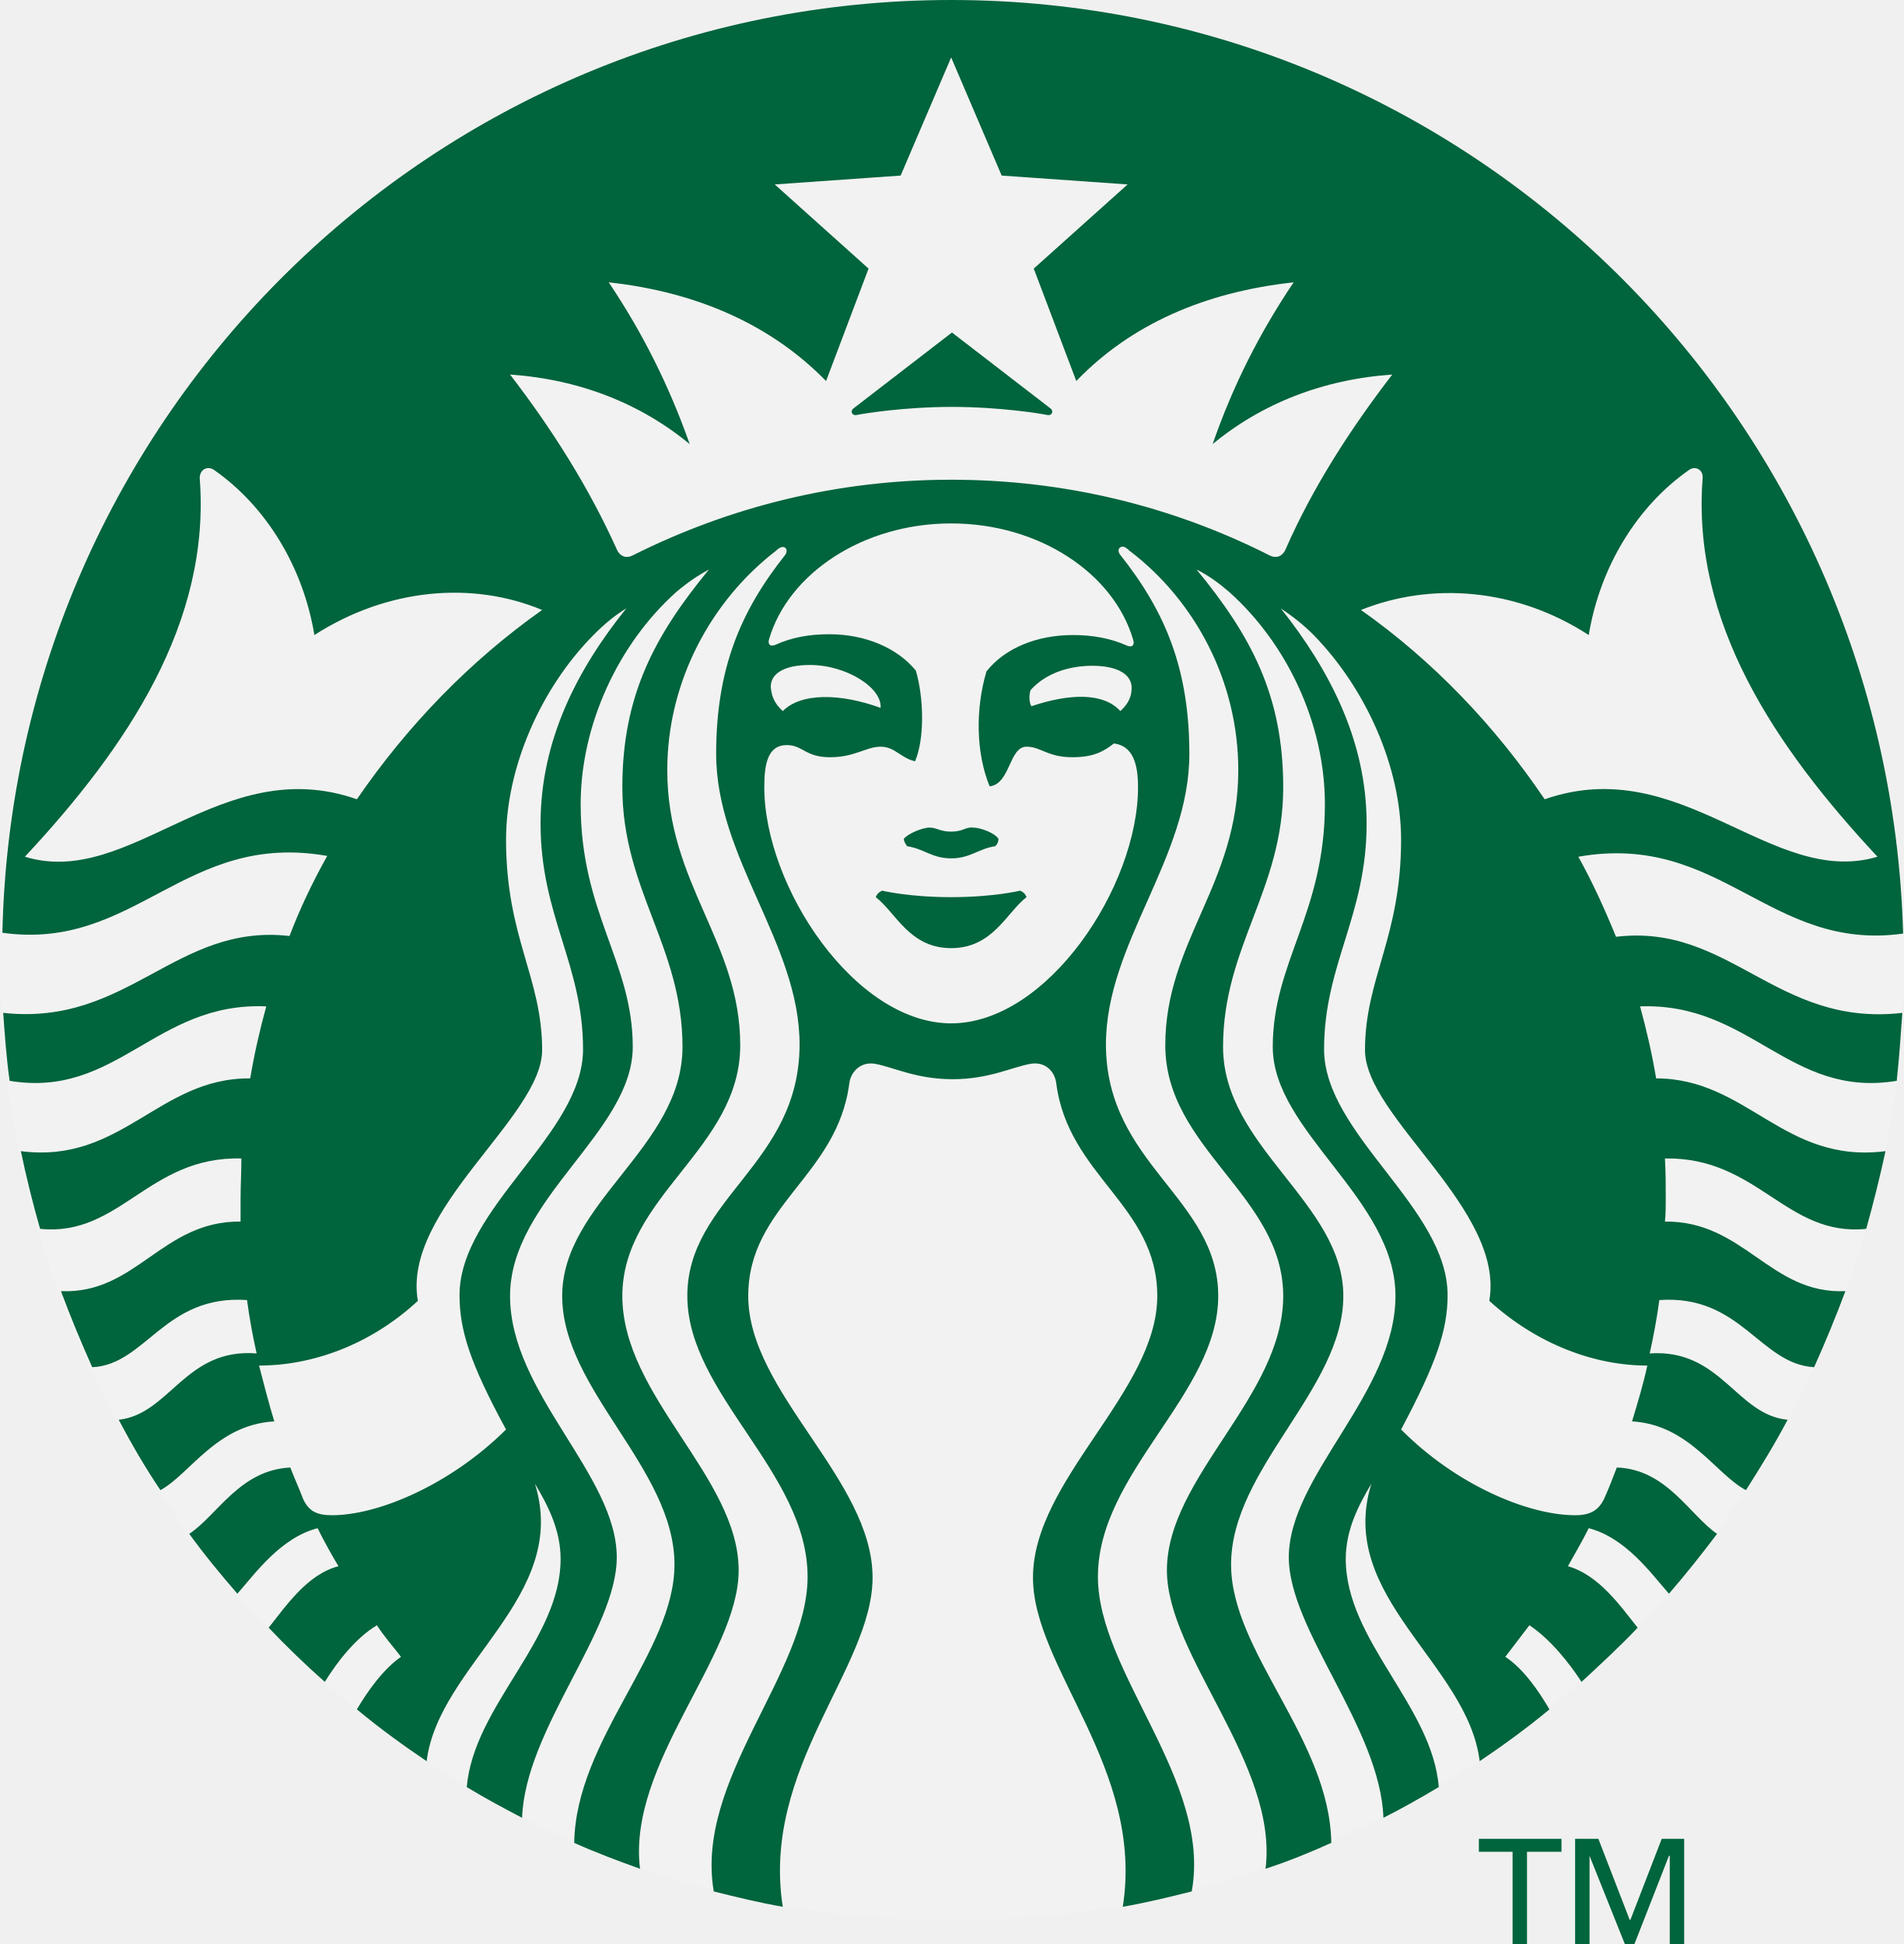
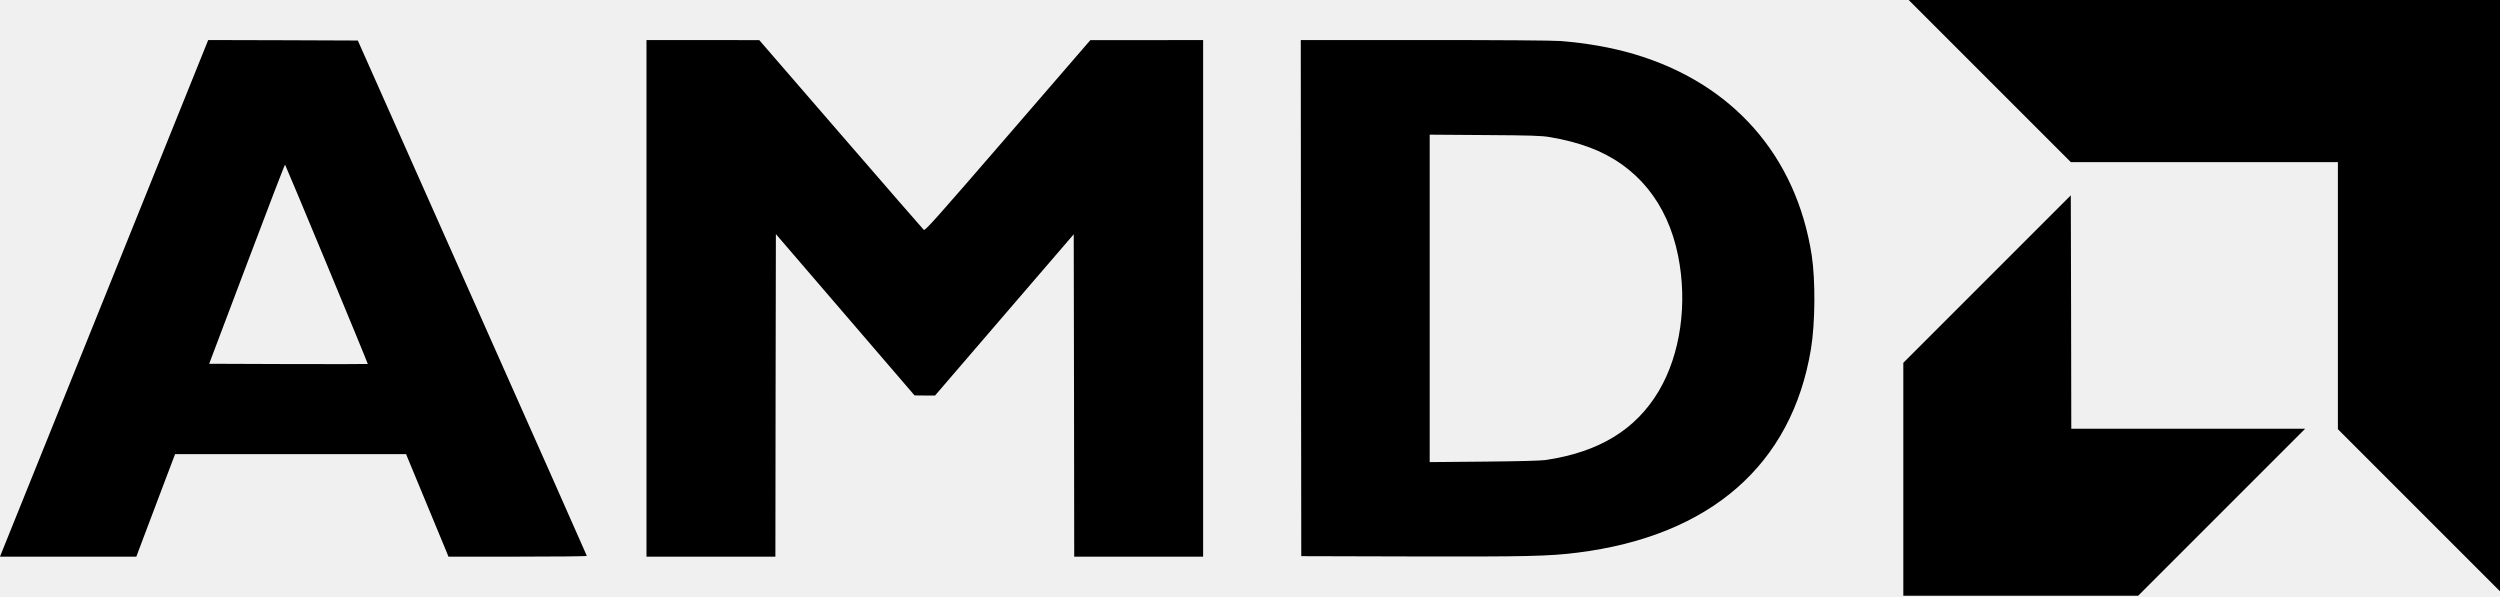
- <svg xmlns="http://www.w3.org/2000/svg" width="47" height="48" viewBox="0 0 47 48" fill="none">
-   <g clip-path="url(#clip0_193_116)">
-     <path d="M47 23.71C47 36.814 36.468 47.421 23.5 47.421C10.513 47.421 0 36.794 0 23.71C0 10.607 10.532 0 23.5 0C36.468 0 47 10.607 47 23.71Z" fill="#F2F2F2" />
-     <path d="M25.856 10.247C25.658 10.207 24.668 10.047 23.5 10.047C22.332 10.047 21.342 10.207 21.144 10.247C21.025 10.267 20.986 10.147 21.065 10.087C21.144 10.027 23.5 8.21 23.5 8.21C23.5 8.21 25.856 10.027 25.935 10.087C26.014 10.147 25.975 10.267 25.856 10.247ZM21.778 21.992C21.778 21.992 21.659 22.032 21.619 22.152C22.114 22.532 22.451 23.411 23.48 23.411C24.51 23.411 24.846 22.532 25.341 22.152C25.302 22.032 25.183 21.992 25.183 21.992C25.183 21.992 24.529 22.152 23.48 22.152C22.431 22.152 21.778 21.992 21.778 21.992ZM23.48 20.534C23.203 20.534 23.124 20.434 22.946 20.434C22.767 20.434 22.391 20.594 22.312 20.714C22.312 20.774 22.352 20.834 22.391 20.894C22.807 20.954 23.005 21.194 23.48 21.194C23.955 21.194 24.153 20.954 24.569 20.894C24.628 20.834 24.648 20.774 24.648 20.714C24.569 20.574 24.213 20.434 24.015 20.434C23.837 20.415 23.777 20.534 23.48 20.534ZM46.96 25.009C46.921 25.568 46.881 26.147 46.822 26.687C44.169 27.126 43.219 24.749 40.486 24.849C40.645 25.428 40.783 26.027 40.883 26.627C43.139 26.627 44.03 28.744 46.545 28.424C46.406 29.064 46.248 29.703 46.069 30.342C44.09 30.542 43.397 28.564 41.1 28.604C41.12 28.944 41.12 29.263 41.12 29.603C41.12 29.783 41.12 29.983 41.1 30.162C43.06 30.142 43.694 31.96 45.555 31.88C45.317 32.519 45.06 33.139 44.783 33.758C43.436 33.678 42.981 31.96 40.962 32.1C40.902 32.539 40.823 32.979 40.724 33.418C42.486 33.298 42.862 34.936 44.129 35.056C43.812 35.655 43.456 36.235 43.1 36.794C42.347 36.395 41.694 35.176 40.288 35.096C40.427 34.637 40.566 34.177 40.665 33.718C39.398 33.718 37.972 33.218 36.764 32.12C37.16 29.863 33.696 27.585 33.696 25.928C33.696 24.15 34.587 23.151 34.587 20.734C34.587 18.936 33.716 16.999 32.429 15.68C32.171 15.421 31.914 15.221 31.617 15.021C32.805 16.519 33.736 18.277 33.736 20.335C33.736 22.612 32.686 23.81 32.686 25.908C32.686 28.005 35.735 29.823 35.735 31.98C35.735 32.839 35.458 33.658 34.587 35.296C35.953 36.674 37.735 37.413 38.883 37.413C39.259 37.413 39.457 37.293 39.596 37.014C39.714 36.754 39.813 36.494 39.912 36.235C41.14 36.275 41.714 37.413 42.387 37.873C42.011 38.372 41.615 38.871 41.199 39.351C40.744 38.831 40.13 37.972 39.219 37.733C39.061 38.052 38.883 38.352 38.705 38.672C39.477 38.891 40.011 39.67 40.427 40.19C39.992 40.649 39.516 41.089 39.041 41.528C38.744 41.069 38.269 40.469 37.754 40.13C37.556 40.389 37.358 40.649 37.16 40.909C37.616 41.209 37.992 41.768 38.249 42.207C37.695 42.667 37.121 43.086 36.527 43.486C36.23 41.069 32.983 39.431 33.854 36.634C33.557 37.134 33.221 37.753 33.221 38.492C33.221 40.509 35.359 42.127 35.517 44.125C35.082 44.385 34.626 44.644 34.151 44.884C34.072 42.667 31.815 40.25 31.815 38.452C31.815 36.434 34.448 34.397 34.448 32C34.448 29.603 31.419 27.945 31.419 25.848C31.419 23.75 32.706 22.552 32.706 19.855C32.706 17.878 31.776 15.9 30.35 14.622C30.093 14.402 29.855 14.222 29.538 14.062C30.885 15.7 31.677 17.178 31.677 19.436C31.677 21.973 30.192 23.371 30.192 25.848C30.192 28.325 33.161 29.703 33.161 32C33.161 34.297 30.39 36.255 30.39 38.632C30.39 40.789 32.825 42.946 32.864 45.503C32.33 45.743 31.795 45.962 31.241 46.142C31.558 43.566 28.806 40.889 28.806 38.772C28.806 36.474 31.677 34.477 31.677 32C31.677 29.523 28.766 28.364 28.766 25.808C28.766 23.251 30.568 21.833 30.568 19.016C30.568 16.819 29.499 14.841 27.915 13.623C27.875 13.603 27.855 13.563 27.816 13.543C27.677 13.423 27.539 13.563 27.657 13.703C28.766 15.101 29.36 16.519 29.36 18.617C29.36 21.194 27.301 23.291 27.301 25.788C27.301 28.744 30.073 29.583 30.073 32C30.073 34.417 27.103 36.355 27.103 38.931C27.103 41.308 29.915 43.965 29.419 46.702C28.865 46.841 28.291 46.981 27.717 47.081C28.252 43.665 25.5 41.188 25.5 38.951C25.5 36.534 28.568 34.357 28.568 32C28.568 29.763 26.371 29.044 26.074 26.747C26.034 26.427 25.777 26.207 25.44 26.267C24.985 26.347 24.411 26.647 23.52 26.647C22.609 26.647 22.055 26.347 21.599 26.267C21.263 26.207 21.006 26.447 20.966 26.747C20.669 29.044 18.471 29.763 18.471 32C18.471 34.377 21.54 36.534 21.54 38.951C21.54 41.188 18.788 43.645 19.323 47.081C18.748 46.981 18.174 46.841 17.62 46.702C17.145 43.945 19.936 41.308 19.936 38.931C19.936 36.355 16.967 34.417 16.967 32C16.967 29.583 19.738 28.744 19.738 25.788C19.738 23.291 17.679 21.194 17.679 18.617C17.679 16.519 18.273 15.101 19.382 13.703C19.481 13.563 19.362 13.443 19.224 13.543C19.184 13.563 19.164 13.603 19.125 13.623C17.561 14.841 16.472 16.819 16.472 19.016C16.472 21.833 18.273 23.251 18.273 25.808C18.273 28.364 15.363 29.523 15.363 32C15.363 34.477 18.234 36.474 18.234 38.772C18.234 40.889 15.482 43.546 15.799 46.142C15.244 45.943 14.71 45.743 14.175 45.503C14.215 42.946 16.65 40.789 16.65 38.632C16.65 36.255 13.878 34.317 13.878 32C13.878 29.683 16.848 28.325 16.848 25.848C16.848 23.371 15.363 21.973 15.363 19.436C15.363 17.178 16.155 15.7 17.501 14.062C17.204 14.222 16.947 14.402 16.689 14.622C15.264 15.9 14.334 17.898 14.334 19.855C14.334 22.552 15.62 23.75 15.62 25.848C15.62 27.945 12.591 29.603 12.591 32C12.591 34.397 15.225 36.414 15.225 38.452C15.225 40.27 12.968 42.687 12.888 44.884C12.433 44.644 11.978 44.404 11.522 44.125C11.7 42.107 13.839 40.509 13.839 38.492C13.839 37.753 13.502 37.134 13.205 36.634C14.076 39.431 10.829 41.089 10.532 43.486C9.938 43.086 9.364 42.667 8.81 42.207C9.067 41.768 9.463 41.209 9.899 40.909C9.701 40.649 9.483 40.41 9.305 40.13C8.77 40.449 8.315 41.049 8.018 41.528C7.543 41.109 7.068 40.649 6.632 40.19C7.048 39.67 7.583 38.871 8.355 38.672C8.176 38.372 7.998 38.052 7.84 37.733C6.929 37.972 6.316 38.831 5.86 39.351C5.444 38.871 5.048 38.392 4.672 37.873C5.365 37.413 5.92 36.295 7.167 36.235C7.266 36.494 7.385 36.754 7.484 37.014C7.622 37.313 7.82 37.413 8.196 37.413C9.345 37.413 11.126 36.654 12.492 35.296C11.601 33.658 11.344 32.839 11.344 31.98C11.344 29.823 14.393 28.005 14.393 25.908C14.393 23.81 13.344 22.612 13.344 20.335C13.344 18.277 14.254 16.519 15.462 15.021C15.165 15.201 14.908 15.421 14.65 15.68C13.344 16.999 12.492 18.956 12.492 20.734C12.492 23.151 13.383 24.13 13.383 25.928C13.383 27.585 9.919 29.863 10.315 32.12C9.107 33.239 7.662 33.718 6.395 33.718C6.513 34.177 6.632 34.637 6.771 35.096C5.345 35.176 4.692 36.395 3.96 36.794C3.583 36.235 3.247 35.655 2.93 35.056C4.197 34.916 4.573 33.278 6.335 33.418C6.236 32.979 6.157 32.539 6.098 32.1C4.059 31.96 3.603 33.698 2.277 33.758C2 33.139 1.742 32.519 1.505 31.88C3.366 31.96 3.999 30.142 5.939 30.162C5.939 29.983 5.939 29.803 5.939 29.603C5.939 29.263 5.959 28.944 5.959 28.604C3.663 28.544 2.97 30.542 0.99 30.342C0.812 29.723 0.653 29.084 0.515 28.424C3.009 28.744 3.92 26.607 6.177 26.627C6.276 26.027 6.414 25.428 6.573 24.849C3.841 24.729 2.89 27.126 0.238 26.687C0.158 26.127 0.119 25.568 0.079 25.009C3.168 25.348 4.336 22.791 7.147 23.111C7.404 22.432 7.721 21.773 8.078 21.134C4.553 20.514 3.346 23.491 0.059 23.031C0.337 10.247 10.73 0 23.48 0C36.25 0 46.624 10.247 46.98 23.051C43.694 23.511 42.486 20.534 38.962 21.154C39.318 21.793 39.615 22.452 39.893 23.131C42.704 22.791 43.852 25.368 46.96 25.009ZM13.383 15.061C11.661 14.342 9.562 14.522 7.761 15.68C7.484 14.002 6.573 12.504 5.286 11.605C5.108 11.486 4.93 11.605 4.93 11.805C5.207 15.361 3.148 18.437 0.614 21.154C3.227 21.953 5.444 18.557 8.81 19.735C10.057 17.918 11.601 16.32 13.383 15.061ZM23.48 12.924C21.302 12.924 19.461 14.162 18.986 15.78C18.947 15.9 19.006 15.98 19.145 15.92C19.54 15.74 19.976 15.66 20.471 15.66C21.362 15.66 22.154 16 22.609 16.559C22.807 17.238 22.827 18.237 22.589 18.797C22.233 18.717 22.094 18.437 21.738 18.437C21.382 18.437 21.105 18.697 20.491 18.697C19.877 18.697 19.818 18.397 19.422 18.397C18.947 18.397 18.867 18.876 18.867 19.436C18.867 21.893 21.105 25.268 23.48 25.268C25.856 25.268 28.093 21.893 28.093 19.436C28.093 18.876 27.974 18.417 27.499 18.357C27.262 18.537 27.024 18.697 26.47 18.697C25.856 18.697 25.698 18.437 25.341 18.437C24.906 18.437 24.945 19.356 24.43 19.416C24.094 18.597 24.074 17.518 24.351 16.579C24.807 16 25.599 15.68 26.489 15.68C26.965 15.68 27.42 15.76 27.816 15.94C27.954 16 28.014 15.92 27.974 15.8C27.499 14.162 25.658 12.924 23.48 12.924ZM26.965 16.439C26.43 16.439 25.836 16.599 25.44 17.039C25.401 17.159 25.401 17.338 25.46 17.438C26.41 17.119 27.242 17.099 27.657 17.558C27.875 17.358 27.935 17.178 27.935 16.979C27.935 16.659 27.598 16.439 26.965 16.439ZM19.323 17.558C19.778 17.099 20.748 17.119 21.738 17.478C21.778 16.979 20.887 16.419 19.996 16.419C19.343 16.419 19.026 16.639 19.026 16.959C19.046 17.178 19.105 17.358 19.323 17.558ZM34.369 9.248C32.647 9.368 31.142 9.968 29.934 10.966C30.449 9.488 31.102 8.21 31.934 6.971C29.736 7.211 27.915 8.01 26.569 9.408L25.519 6.632L27.836 4.554L24.727 4.335L23.48 1.418L22.233 4.335L19.125 4.554L21.441 6.632L20.392 9.408C19.046 8.03 17.224 7.211 15.027 6.971C15.858 8.21 16.511 9.508 17.026 10.966C15.818 9.968 14.314 9.368 12.591 9.248C13.621 10.587 14.532 12.025 15.225 13.563C15.304 13.743 15.462 13.803 15.64 13.703C17.996 12.524 20.649 11.845 23.48 11.845C26.291 11.845 28.944 12.504 31.32 13.703C31.498 13.803 31.657 13.743 31.736 13.563C32.409 12.025 33.34 10.587 34.369 9.248ZM38.131 19.735C41.516 18.557 43.733 21.933 46.347 21.154C43.812 18.437 41.754 15.361 42.031 11.805C42.05 11.605 41.853 11.486 41.694 11.605C40.407 12.504 39.497 14.002 39.219 15.68C37.438 14.522 35.339 14.362 33.597 15.061C35.379 16.32 36.903 17.918 38.131 19.735Z" fill="#00643C" />
-     <path d="M37.695 48H37.339V45.723H36.507V45.403H38.546V45.723H37.695V48Z" fill="#00643C" />
-     <path d="M40.229 47.401H40.249L41.021 45.403H41.575V48H41.219V45.823H41.199L40.348 48H40.11L39.239 45.823V48H38.883V45.403H39.457L40.229 47.401Z" fill="#00643C" />
+ <svg xmlns="http://www.w3.org/2000/svg" version="1.0" width="2560pt" height="611pt" viewBox="0 0 2560 611" preserveAspectRatio="xMidYMid meet">
+   <g transform="translate(0,611) scale(0.1,-0.1)" fill="#000000" stroke="none">
+     <path d="M20375 5280 l830 -830 1367 0 1368 0 0 -1368 0 -1367 830 -830 830 -830 0 3028 0 3027 -3027 0 -3028 0 830 -830z" />
+     <path d="M2105 5633 c-15 -38 -485 -1204 -1045 -2593 -560 -1389 -1028 -2549 -1039 -2577 l-21 -53 698 0 698 0 108 287 c60 159 149 395 199 526 l90 237 1182 0 1183 0 200 -483 c110 -265 208 -501 217 -524 l17 -43 709 0 c390 0 709 3 708 8 0 4 -528 1193 -1173 2642 l-1172 2635 -766 3 -766 2 -27 -67z m1242 -2231 c232 -559 421 -1018 419 -1019 -1 -2 -367 -2 -813 -1 l-811 3 386 1022 c212 562 388 1020 391 1017 3 -3 196 -463 428 -1022z" />
+     <path d="M6620 3055 l0 -2645 660 0 660 0 2 1651 3 1652 710 -826 710 -826 105 -1 105 0 710 826 710 825 3 -1650 2 -1651 660 0 660 0 0 2645 0 2645 -577 -1 -578 0 -845 -978 c-725 -839 -847 -976 -860 -965 -8 7 -391 447 -850 978 l-835 965 -577 1 -578 0 0 -2645z" />
+     <path d="M13322 3058 l3 -2643 1125 -3 c1178 -3 1413 2 1704 39 1359 171 2194 899 2390 2084 44 263 47 706 8 961 -159 1022 -812 1762 -1819 2060 -230 68 -482 112 -752 134 -84 6 -611 10 -1398 10 l-1263 0 2 -2642z m2548 1648 c146 -24 287 -61 408 -106 482 -181 798 -569 906 -1110 98 -491 24 -1008 -198 -1384 -236 -397 -613 -626 -1161 -707 -50 -7 -288 -13 -632 -16 l-553 -5 0 1677 0 1676 563 -4 c472 -3 579 -6 667 -21z" />
+     <path d="M20348 3253 l-858 -858 0 -1193 0 -1192 1203 0 1202 0 855 855 855 855 -1197 0 -1198 0 -2 1195 -3 1195 -857 -857z" />
  </g>
-   <defs>
-     <clipPath id="clip0_193_116">
-       <rect width="47" height="48" fill="white" />
-     </clipPath>
-   </defs>
</svg>
